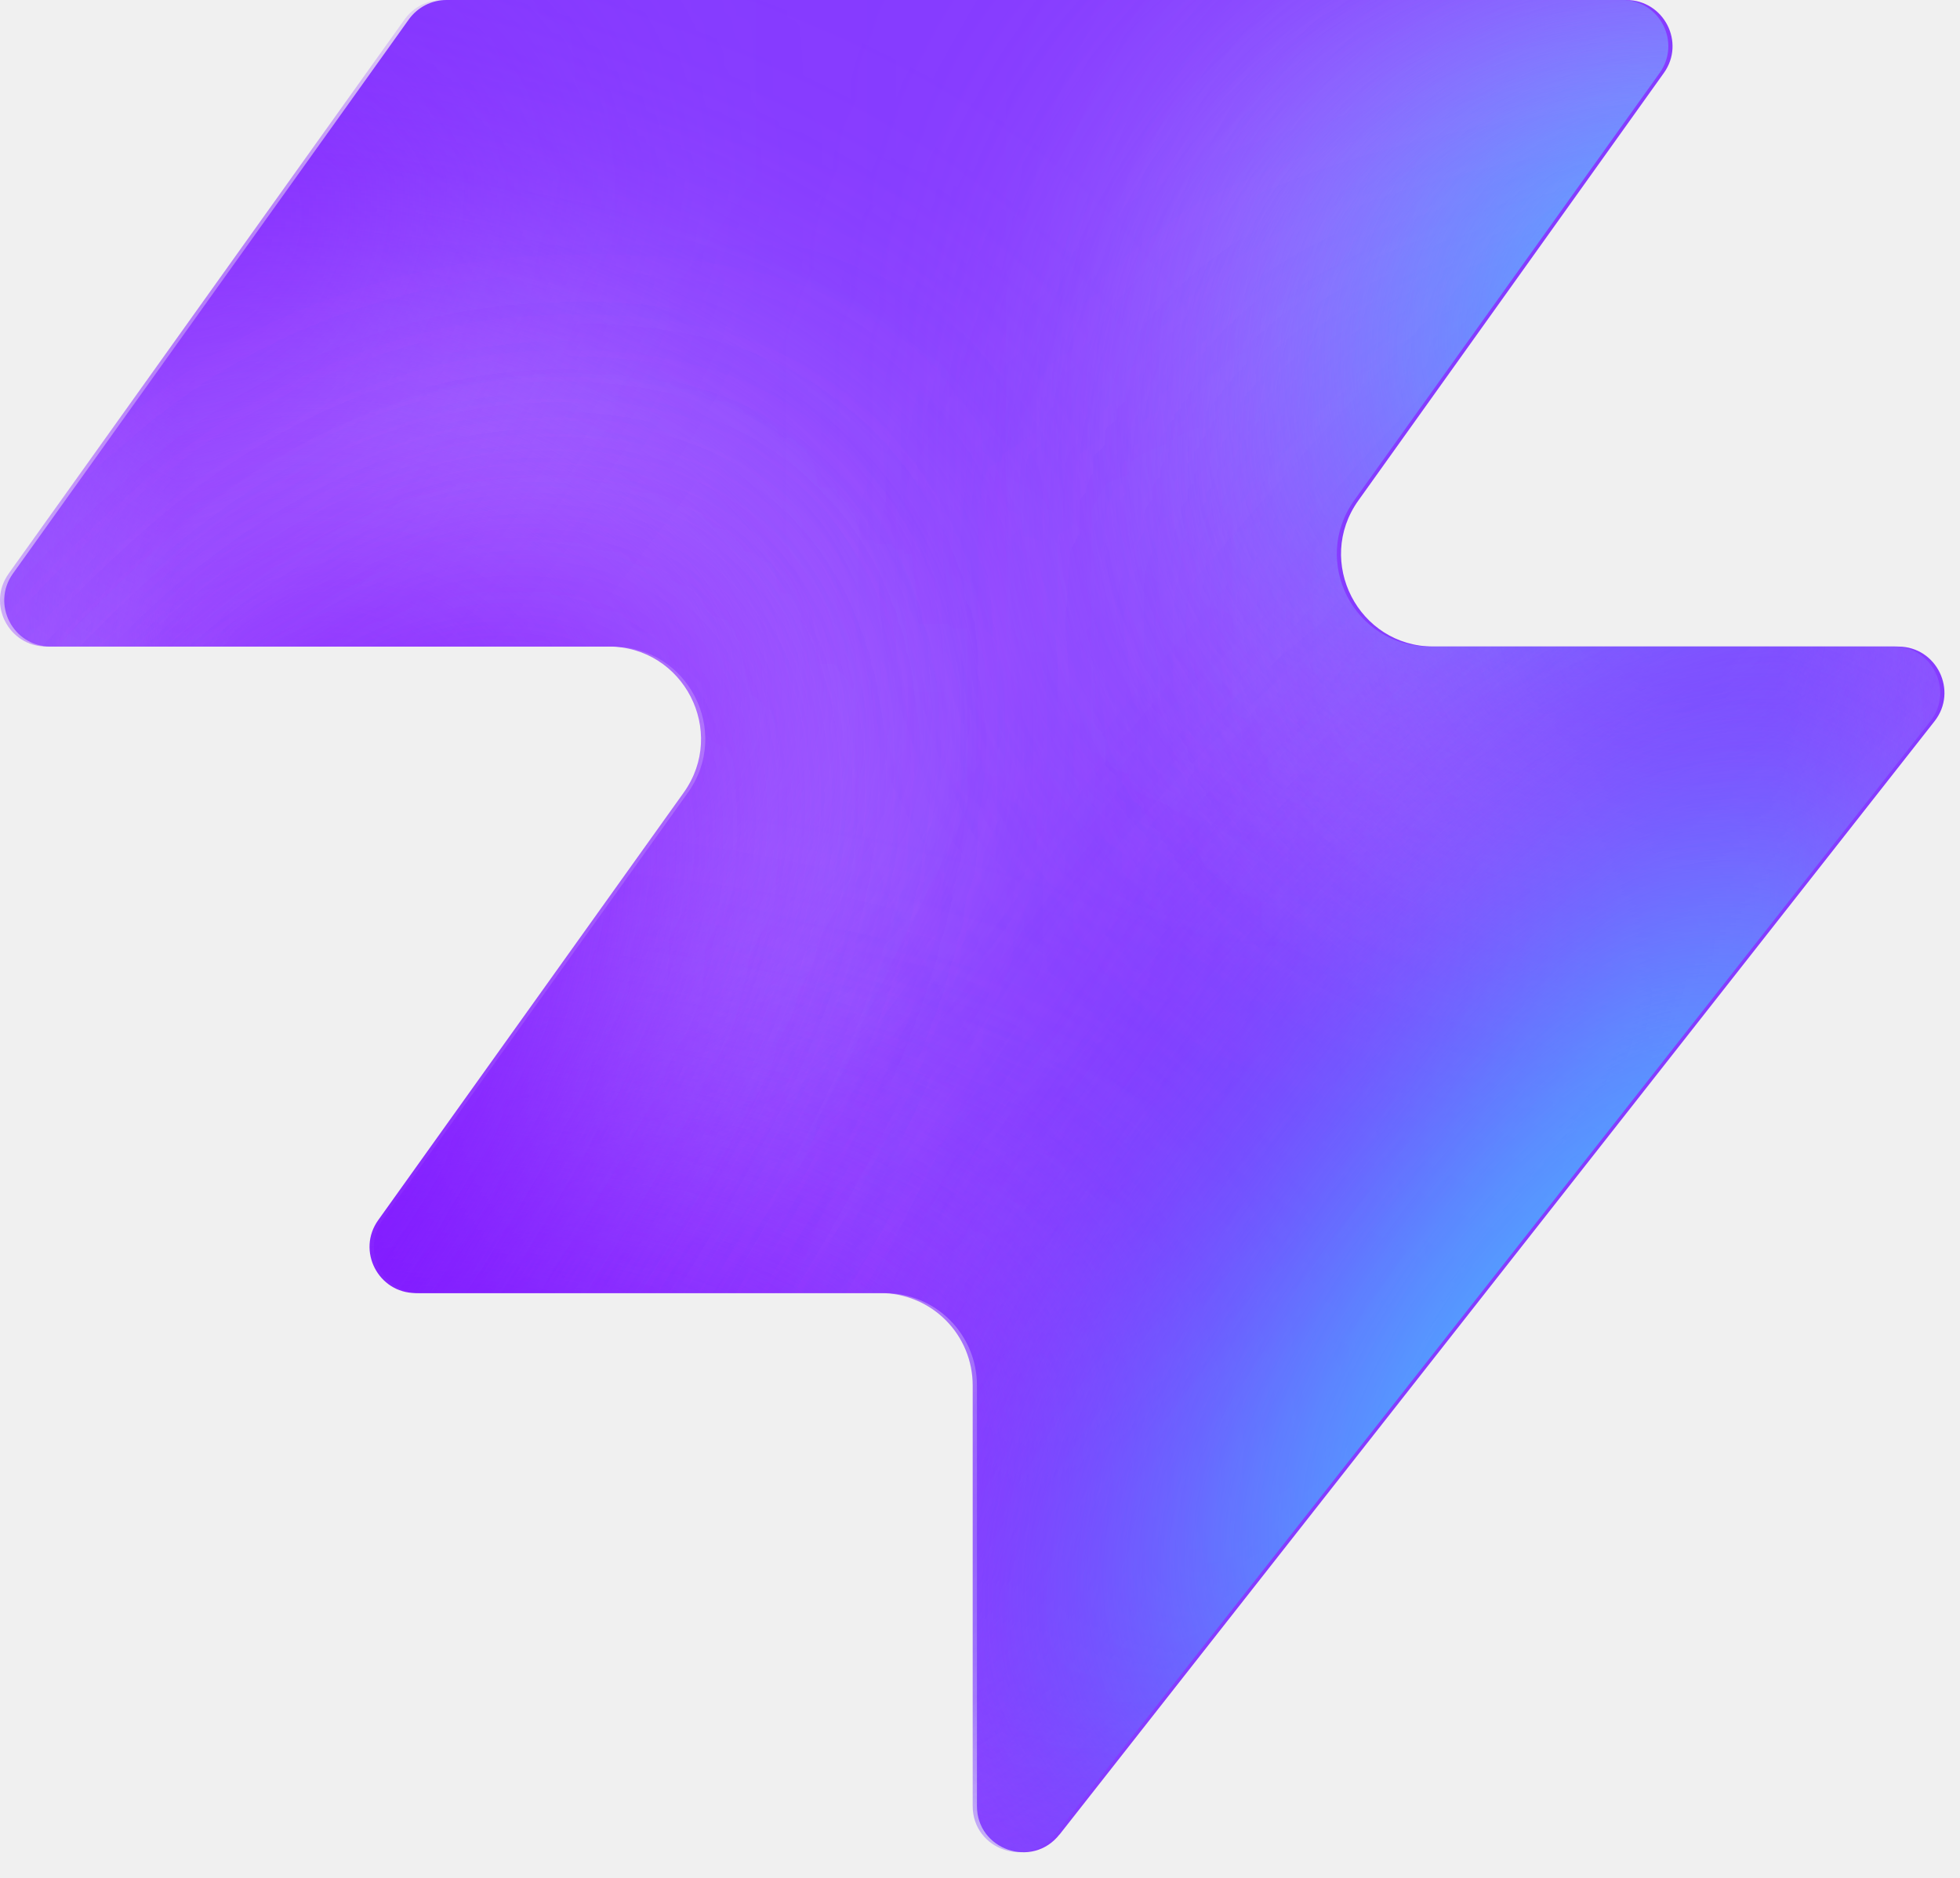
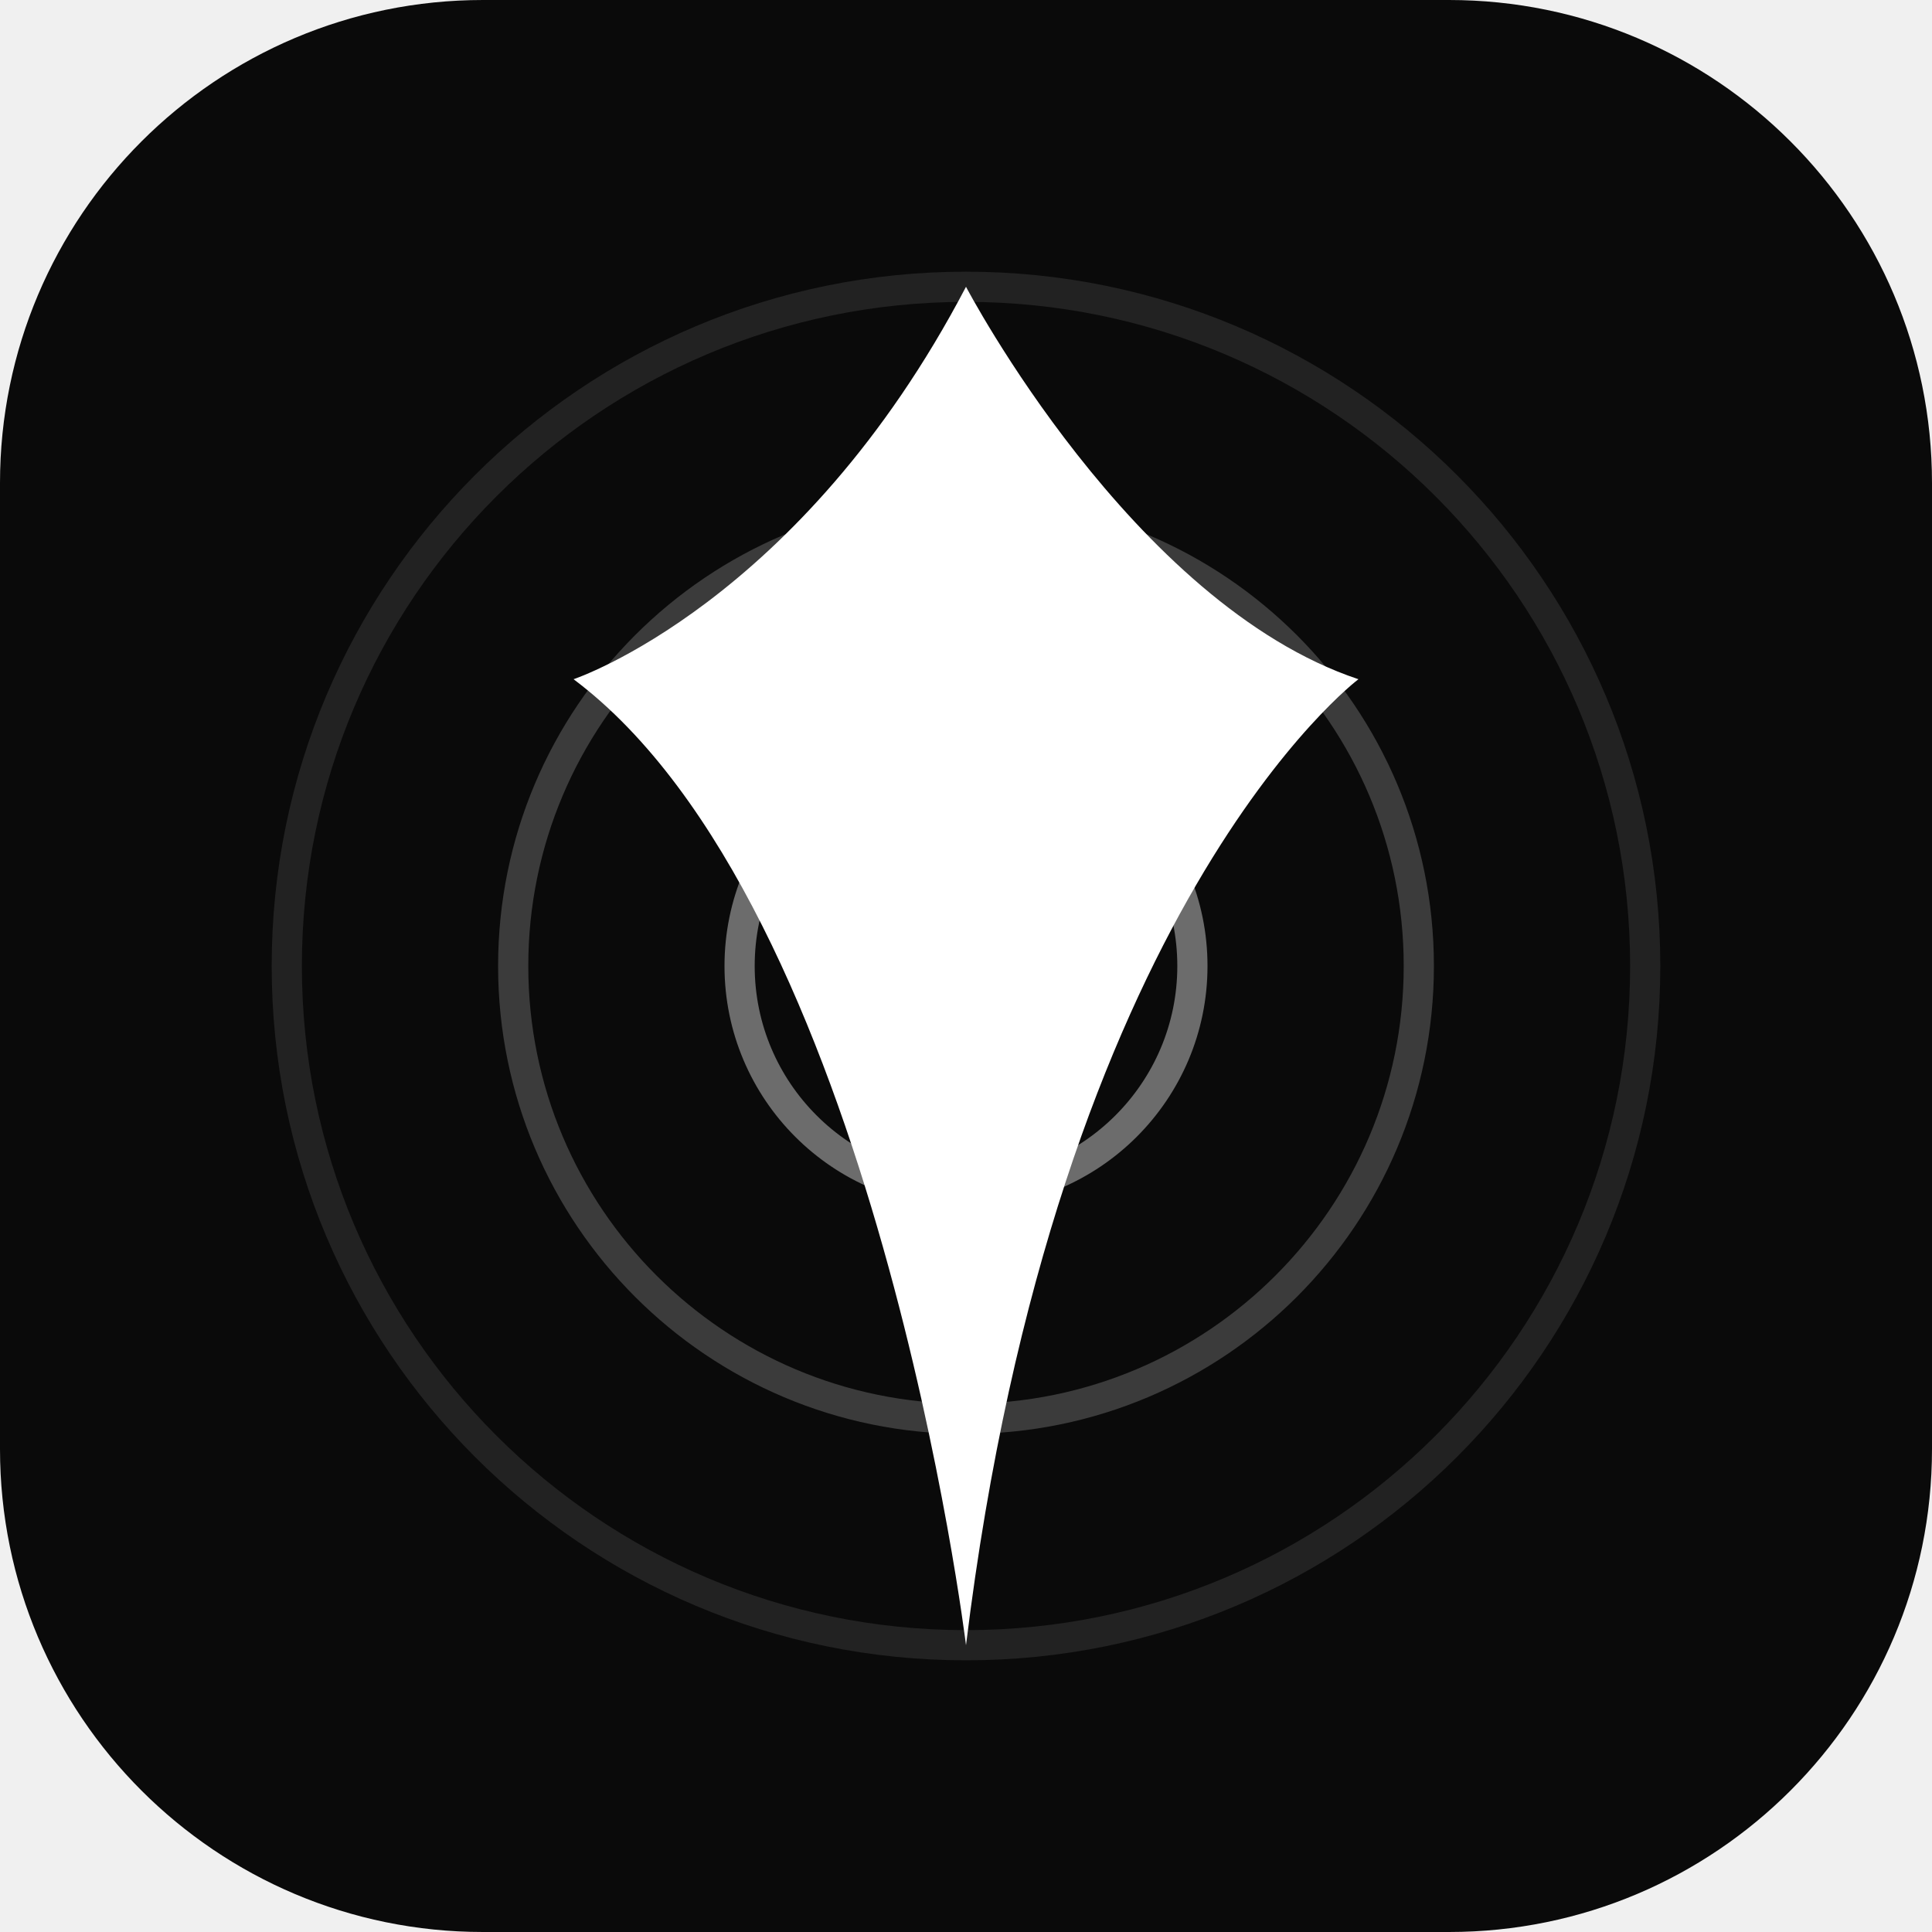
- <svg xmlns="http://www.w3.org/2000/svg" width="48" height="46" fill="none" viewBox="0 0 48 46">
-   <path fill="#863bff" d="M25.946 44.938c-.664.845-2.021.375-2.021-.698V33.937a2.26 2.26 0 0 0-2.262-2.262H10.287c-.92 0-1.456-1.04-.92-1.788l7.48-10.471c1.07-1.497 0-3.578-1.842-3.578H1.237c-.92 0-1.456-1.04-.92-1.788L10.013.474c.214-.297.556-.474.92-.474h28.894c.92 0 1.456 1.04.92 1.788l-7.48 10.471c-1.07 1.498 0 3.579 1.842 3.579h11.377c.943 0 1.473 1.088.89 1.83L25.947 44.94z" style="fill:#863bff;fill:color(display-p3 .525 .23 1);fill-opacity:1" />
-   <mask id="a" width="48" height="46" x="0" y="0" maskUnits="userSpaceOnUse" style="mask-type:alpha">
-     <path fill="#000" d="M25.842 44.938c-.664.844-2.021.375-2.021-.698V33.937a2.26 2.26 0 0 0-2.262-2.262H10.183c-.92 0-1.456-1.04-.92-1.788l7.48-10.471c1.07-1.498 0-3.579-1.842-3.579H1.133c-.92 0-1.456-1.04-.92-1.787L9.91.473c.214-.297.556-.474.92-.474h28.894c.92 0 1.456 1.04.92 1.788l-7.48 10.471c-1.07 1.498 0 3.578 1.842 3.578h11.377c.943 0 1.473 1.088.89 1.832L25.843 44.94z" style="fill:#000;fill-opacity:1" />
-   </mask>
-   <g mask="url(#a)">
-     <g filter="url(#b)">
-       <ellipse cx="5.508" cy="14.704" fill="#ede6ff" rx="5.508" ry="14.704" style="fill:#ede6ff;fill:color(display-p3 .927 .903 1);fill-opacity:1" transform="matrix(.00324 1 1 -.00324 -4.47 31.516)" />
-     </g>
-     <g filter="url(#c)">
-       <ellipse cx="10.399" cy="29.851" fill="#ede6ff" rx="10.399" ry="29.851" style="fill:#ede6ff;fill:color(display-p3 .927 .903 1);fill-opacity:1" transform="matrix(.00324 1 1 -.00324 -39.328 7.883)" />
-     </g>
-     <g filter="url(#d)">
-       <ellipse cx="5.508" cy="30.487" fill="#7e14ff" rx="5.508" ry="30.487" style="fill:#7e14ff;fill:color(display-p3 .492 .077 1);fill-opacity:1" transform="rotate(89.814 -25.913 -14.639)scale(1 -1)" />
-     </g>
-     <g filter="url(#e)">
-       <ellipse cx="5.508" cy="30.599" fill="#7e14ff" rx="5.508" ry="30.599" style="fill:#7e14ff;fill:color(display-p3 .492 .077 1);fill-opacity:1" transform="rotate(89.814 -32.644 -3.334)scale(1 -1)" />
-     </g>
-     <g filter="url(#f)">
-       <ellipse cx="5.508" cy="30.599" fill="#7e14ff" rx="5.508" ry="30.599" style="fill:#7e14ff;fill:color(display-p3 .492 .077 1);fill-opacity:1" transform="matrix(.00324 1 1 -.00324 -34.34 30.47)" />
-     </g>
-     <g filter="url(#g)">
-       <ellipse cx="14.072" cy="22.078" fill="#ede6ff" rx="14.072" ry="22.078" style="fill:#ede6ff;fill:color(display-p3 .927 .903 1);fill-opacity:1" transform="rotate(93.35 24.506 48.493)scale(-1 1)" />
-     </g>
-     <g filter="url(#h)">
-       <ellipse cx="3.47" cy="21.501" fill="#7e14ff" rx="3.47" ry="21.501" style="fill:#7e14ff;fill:color(display-p3 .492 .077 1);fill-opacity:1" transform="rotate(89.009 28.708 47.59)scale(-1 1)" />
-     </g>
-     <g filter="url(#i)">
-       <ellipse cx="3.47" cy="21.501" fill="#7e14ff" rx="3.47" ry="21.501" style="fill:#7e14ff;fill:color(display-p3 .492 .077 1);fill-opacity:1" transform="rotate(89.009 28.708 47.59)scale(-1 1)" />
-     </g>
-     <g filter="url(#j)">
-       <ellipse cx=".387" cy="8.972" fill="#7e14ff" rx="4.407" ry="29.108" style="fill:#7e14ff;fill:color(display-p3 .492 .077 1);fill-opacity:1" transform="rotate(39.51 .387 8.972)" />
-     </g>
-     <g filter="url(#k)">
-       <ellipse cx="47.523" cy="-6.092" fill="#7e14ff" rx="4.407" ry="29.108" style="fill:#7e14ff;fill:color(display-p3 .492 .077 1);fill-opacity:1" transform="rotate(37.892 47.523 -6.092)" />
-     </g>
-     <g filter="url(#l)">
-       <ellipse cx="41.412" cy="6.333" fill="#47bfff" rx="5.971" ry="9.665" style="fill:#47bfff;fill:color(display-p3 .28 .748 1);fill-opacity:1" transform="rotate(37.892 41.412 6.333)" />
-     </g>
-     <g filter="url(#m)">
-       <ellipse cx="-1.879" cy="38.332" fill="#7e14ff" rx="4.407" ry="29.108" style="fill:#7e14ff;fill:color(display-p3 .492 .077 1);fill-opacity:1" transform="rotate(37.892 -1.88 38.332)" />
-     </g>
-     <g filter="url(#n)">
-       <ellipse cx="-1.879" cy="38.332" fill="#7e14ff" rx="4.407" ry="29.108" style="fill:#7e14ff;fill:color(display-p3 .492 .077 1);fill-opacity:1" transform="rotate(37.892 -1.88 38.332)" />
-     </g>
-     <g filter="url(#o)">
-       <ellipse cx="35.651" cy="29.907" fill="#7e14ff" rx="4.407" ry="29.108" style="fill:#7e14ff;fill:color(display-p3 .492 .077 1);fill-opacity:1" transform="rotate(37.892 35.651 29.907)" />
-     </g>
-     <g filter="url(#p)">
-       <ellipse cx="38.418" cy="32.4" fill="#47bfff" rx="5.971" ry="15.297" style="fill:#47bfff;fill:color(display-p3 .28 .748 1);fill-opacity:1" transform="rotate(37.892 38.418 32.4)" />
-     </g>
-   </g>
-   <defs>
-     <filter id="b" width="60.045" height="41.654" x="-19.77" y="16.149" color-interpolation-filters="sRGB" filterUnits="userSpaceOnUse">
-       <feFlood flood-opacity="0" result="BackgroundImageFix" />
-       <feBlend in="SourceGraphic" in2="BackgroundImageFix" result="shape" />
-       <feGaussianBlur result="effect1_foregroundBlur_2002_17158" stdDeviation="7.659" />
-     </filter>
-     <filter id="c" width="90.34" height="51.437" x="-54.613" y="-7.533" color-interpolation-filters="sRGB" filterUnits="userSpaceOnUse">
-       <feFlood flood-opacity="0" result="BackgroundImageFix" />
-       <feBlend in="SourceGraphic" in2="BackgroundImageFix" result="shape" />
-       <feGaussianBlur result="effect1_foregroundBlur_2002_17158" stdDeviation="7.659" />
-     </filter>
-     <filter id="d" width="79.355" height="29.4" x="-49.64" y="2.03" color-interpolation-filters="sRGB" filterUnits="userSpaceOnUse">
-       <feFlood flood-opacity="0" result="BackgroundImageFix" />
-       <feBlend in="SourceGraphic" in2="BackgroundImageFix" result="shape" />
-       <feGaussianBlur result="effect1_foregroundBlur_2002_17158" stdDeviation="4.596" />
-     </filter>
-     <filter id="e" width="79.579" height="29.4" x="-45.045" y="20.029" color-interpolation-filters="sRGB" filterUnits="userSpaceOnUse">
-       <feFlood flood-opacity="0" result="BackgroundImageFix" />
-       <feBlend in="SourceGraphic" in2="BackgroundImageFix" result="shape" />
-       <feGaussianBlur result="effect1_foregroundBlur_2002_17158" stdDeviation="4.596" />
-     </filter>
-     <filter id="f" width="79.579" height="29.4" x="-43.513" y="21.178" color-interpolation-filters="sRGB" filterUnits="userSpaceOnUse">
-       <feFlood flood-opacity="0" result="BackgroundImageFix" />
-       <feBlend in="SourceGraphic" in2="BackgroundImageFix" result="shape" />
-       <feGaussianBlur result="effect1_foregroundBlur_2002_17158" stdDeviation="4.596" />
-     </filter>
-     <filter id="g" width="74.749" height="58.852" x="15.756" y="-17.901" color-interpolation-filters="sRGB" filterUnits="userSpaceOnUse">
-       <feFlood flood-opacity="0" result="BackgroundImageFix" />
-       <feBlend in="SourceGraphic" in2="BackgroundImageFix" result="shape" />
-       <feGaussianBlur result="effect1_foregroundBlur_2002_17158" stdDeviation="7.659" />
-     </filter>
-     <filter id="h" width="61.377" height="25.362" x="23.548" y="2.284" color-interpolation-filters="sRGB" filterUnits="userSpaceOnUse">
-       <feFlood flood-opacity="0" result="BackgroundImageFix" />
-       <feBlend in="SourceGraphic" in2="BackgroundImageFix" result="shape" />
-       <feGaussianBlur result="effect1_foregroundBlur_2002_17158" stdDeviation="4.596" />
-     </filter>
-     <filter id="i" width="61.377" height="25.362" x="23.548" y="2.284" color-interpolation-filters="sRGB" filterUnits="userSpaceOnUse">
-       <feFlood flood-opacity="0" result="BackgroundImageFix" />
-       <feBlend in="SourceGraphic" in2="BackgroundImageFix" result="shape" />
-       <feGaussianBlur result="effect1_foregroundBlur_2002_17158" stdDeviation="4.596" />
-     </filter>
-     <filter id="j" width="56.045" height="63.649" x="-27.636" y="-22.853" color-interpolation-filters="sRGB" filterUnits="userSpaceOnUse">
-       <feFlood flood-opacity="0" result="BackgroundImageFix" />
-       <feBlend in="SourceGraphic" in2="BackgroundImageFix" result="shape" />
-       <feGaussianBlur result="effect1_foregroundBlur_2002_17158" stdDeviation="4.596" />
-     </filter>
-     <filter id="k" width="54.814" height="64.646" x="20.116" y="-38.415" color-interpolation-filters="sRGB" filterUnits="userSpaceOnUse">
-       <feFlood flood-opacity="0" result="BackgroundImageFix" />
-       <feBlend in="SourceGraphic" in2="BackgroundImageFix" result="shape" />
-       <feGaussianBlur result="effect1_foregroundBlur_2002_17158" stdDeviation="4.596" />
-     </filter>
-     <filter id="l" width="33.541" height="35.313" x="24.641" y="-11.323" color-interpolation-filters="sRGB" filterUnits="userSpaceOnUse">
-       <feFlood flood-opacity="0" result="BackgroundImageFix" />
-       <feBlend in="SourceGraphic" in2="BackgroundImageFix" result="shape" />
-       <feGaussianBlur result="effect1_foregroundBlur_2002_17158" stdDeviation="4.596" />
-     </filter>
-     <filter id="m" width="54.814" height="64.646" x="-29.286" y="6.009" color-interpolation-filters="sRGB" filterUnits="userSpaceOnUse">
-       <feFlood flood-opacity="0" result="BackgroundImageFix" />
-       <feBlend in="SourceGraphic" in2="BackgroundImageFix" result="shape" />
-       <feGaussianBlur result="effect1_foregroundBlur_2002_17158" stdDeviation="4.596" />
-     </filter>
-     <filter id="n" width="54.814" height="64.646" x="-29.286" y="6.009" color-interpolation-filters="sRGB" filterUnits="userSpaceOnUse">
-       <feFlood flood-opacity="0" result="BackgroundImageFix" />
-       <feBlend in="SourceGraphic" in2="BackgroundImageFix" result="shape" />
-       <feGaussianBlur result="effect1_foregroundBlur_2002_17158" stdDeviation="4.596" />
-     </filter>
-     <filter id="o" width="54.814" height="64.646" x="8.244" y="-2.416" color-interpolation-filters="sRGB" filterUnits="userSpaceOnUse">
-       <feFlood flood-opacity="0" result="BackgroundImageFix" />
-       <feBlend in="SourceGraphic" in2="BackgroundImageFix" result="shape" />
-       <feGaussianBlur result="effect1_foregroundBlur_2002_17158" stdDeviation="4.596" />
-     </filter>
-     <filter id="p" width="39.409" height="43.623" x="18.713" y="10.588" color-interpolation-filters="sRGB" filterUnits="userSpaceOnUse">
-       <feFlood flood-opacity="0" result="BackgroundImageFix" />
-       <feBlend in="SourceGraphic" in2="BackgroundImageFix" result="shape" />
-       <feGaussianBlur result="effect1_foregroundBlur_2002_17158" stdDeviation="4.596" />
-     </filter>
-   </defs>
+ <svg xmlns="http://www.w3.org/2000/svg" width="256" height="256" viewBox="0 0 256 256" fill="none">
+   <rect width="256" height="256" rx="64" fill="#0A0A0A" />
+   <circle cx="128" cy="128" r="90" stroke="#FFFFFF" stroke-opacity="0.1" stroke-width="4" />
+   <circle cx="128" cy="128" r="60" stroke="#FFFFFF" stroke-opacity="0.2" stroke-width="4" />
+   <circle cx="128" cy="128" r="30" stroke="#FFFFFF" stroke-opacity="0.4" stroke-width="4" />
+   <path d="M128 38C128 38 150 80 180 90C180 90 140 120 128 218C128 218 116 120 76 90C76 90 106 80 128 38Z" fill="#FFFFFF" />
</svg>
